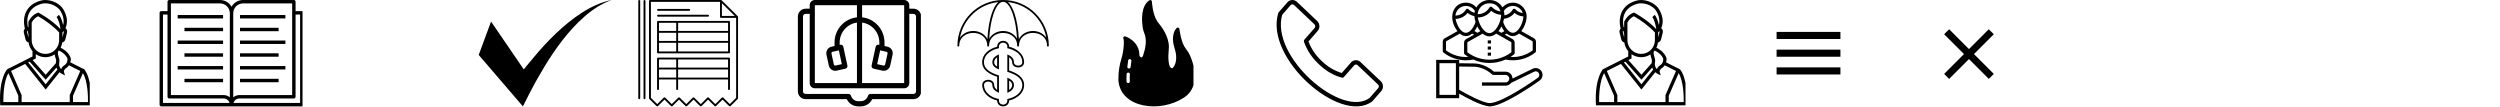
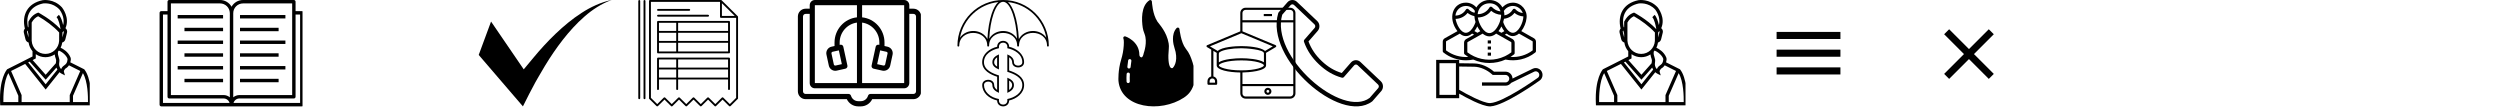
<svg xmlns="http://www.w3.org/2000/svg" width="752" height="32">
  <svg id="autors" width="27" height="32" viewBox="0 0 27 32" x="0" y="0">
    <path d="M.059 31.693h27.355c.136-3.12-.088-8.295-2.006-10.759l-.069-.088-4.191-2.104c.091-.307.136-.588.154-.795a1.449 1.449 0 0 0-.102-.692c-.691-1.655-2.155-2.525-2.959-2.896a5.158 5.158 0 0 0 .48-1.567c.456-.128.822-.489.942-.971l.489-1.987a1.343 1.343 0 0 0-.154-1.023 1.346 1.346 0 0 0-.3-.341c1.379-3.133-.931-6.087-1.057-6.243C16.139-.478 12.979.028 12.812.058c-4.561.955-6.321 4.451-5.328 8.55-.294.326-.418.78-.309 1.226l.492 1.99c.119.478.483.838.935.968.139.993.56 1.89 1.177 2.614v1.576c-6.545 3.352-2.398 1.213-7.643 3.867-.01.049-2.461 2.654-2.097 10.375l.022.472zm26.404-.99h-4.502v-1.891l2.978-6.816c1.492 2.476 1.547 7.203 1.524 8.708zm-6.144-12.841c-.174 1.996-1.268 1.393-1.944 2.93-.531-.584-.691-1.285-.548-2.035.258-1.377-.583-1.786-.375-3.233l.031-.033v-.005c.018-.02.184-.217.232-.28 1.781.777 2.639 2.221 2.604 2.656zm-9.556-1.568a5.068 5.068 0 0 0 2.899.912 5.06 5.06 0 0 0 2.795-.836c.114 1.138.559 1.365.401 2.203a3.52 3.52 0 0 0-.055.459l-3.066 3.456-3.919-4.419.946-.494v-1.281zm-1.232-4.229V6.783c.477-.883 1.128-1.522 1.936-1.906 2.165 1.225 4.657 3.053 6.329 4.893-.002 2.343.007 2.35-.009 2.542l-.001.012c-.13 2.128-1.88 3.892-4.124 3.892-2.181 0-3.992-1.713-4.123-3.913a2.69 2.69 0 0 1-.008-.238zm-.611 6.482 4.816 5.43 3.234-3.644c.074.213.178.414.296.608l-3.53 4.414-5.264-6.583.447-.224zm9.862-7.279v-1.53l.368-.421c.02.775.104-.14-.368 1.951zM12.993 1.029c.196.012 2.824-.4 4.901 1.843.082.103 1.773 2.281 1.093 4.665-.233-1.061-.638-2.42-1.278-3.068l-.7.697c.632.641 1.048 2.591 1.206 3.602-2.901-3.035-6.643-4.957-6.694-4.989-.188.117-1.771.418-2.921 2.653l-.055.107v1.642l-.145.002c-.731-3.528.669-6.33 4.593-7.153zM8.296 9.201l.249 1.008v1.06l-.414-1.674c-.061-.25.124-.344.165-.394zm-.725 10.023 6.166 7.712 4.172-5.218c.454.406.672.464 1.634.959l-.325-1.101c-.082-.279.244-.728.441-.934.44-.238.806-.578 1.08-.998l3.404 1.709-3.167 7.251v2.099H6.499v-2.099l-3.169-7.25 4.242-2.129zm-5.037 2.773 2.978 6.815v1.891H1.01c-.023-1.504.033-6.229 1.524-8.706z" />
  </svg>
  <svg id="book" width="43" height="32" viewBox="0 0 43 32" x="48" y="0">
    <path d="M19.102 4.52H5.443v1.028h13.659V4.52zM19.101 8.357H7.488v1.028h11.613V8.357zM19.102 12.195H5.443v1.028h13.659v-1.028zM19.101 16.032H7.488v1.028h11.613v-1.028zM19.102 19.869H5.443v1.028h13.659v-1.028zM19.101 23.707H7.488v1.028h11.613v-1.028zM37.851 4.52H24.192v1.028h13.659V4.52zM35.805 8.357H24.192v1.028h11.613V8.357zM37.851 12.195H24.192v1.028h13.659v-1.028zM35.805 16.032H24.192v1.028h11.613v-1.028zM37.851 19.869H24.192v1.028h13.659v-1.028zM35.805 23.707H24.192v1.028h11.613v-1.028z" />
    <path d="M42.783 3.348h-1.875V.514a.513.513 0 0 0-.511-.515H25.111a3.95 3.95 0 0 0-3.463 2.026 3.951 3.951 0 0 0-3.464-2.026H2.898a.513.513 0 0 0-.511.515v2.834H.512a.513.513 0 0 0-.511.515v27.622c0 .284.229.515.511.515h42.271c.282 0 .511-.23.511-.515V3.863a.513.513 0 0 0-.511-.515zM25.111 1.029h14.774V28.59H24.02c-.703 0-1.406.299-1.861.685V3.993a2.945 2.945 0 0 1 2.952-2.964zm-21.702 0h14.774a2.936 2.936 0 0 1 2.946 2.851c.001.022.003.091.006.113v25.28a2.979 2.979 0 0 0-1.855-.683H3.408V1.029zM1.023 4.378h1.364v24.727c0 .284.229.515.511.515h16.383c.78 0 1.533.515 1.774 1.351H1.023V4.378zm41.248 26.593H22.239a1.85 1.85 0 0 1 1.78-1.351h16.377c.282 0 .511-.23.511-.515V4.378h1.364v26.593z" />
  </svg>
  <svg id="check" width="40" height="32" viewBox="0 0 40 32" x="144" y="0">
    <path d="M35.296 1.514a30.274 30.274 0 0 0-4.369 2.379c-2.797 1.797-5.355 3.936-7.754 6.218-2.398 2.287-4.63 4.735-6.741 7.28-.528.636-2.892 3.47-2.892 3.47L3.71 6.481-.001 16.523 13.292 32c1.291-2.551 2.533-5.07 3.752-7.258.303-.556.62-1.08.923-1.612 0 0 1.56-2.677 1.97-3.352 1.64-2.697 3.414-5.325 5.366-7.821 1.955-2.491 4.08-4.87 6.489-6.961a29.016 29.016 0 0 1 3.842-2.872c1.364-.848 2.814-1.591 4.365-2.125-1.613.31-3.187.848-4.704 1.514z" />
+   </svg>
+   <svg id="mobile-learning" viewBox="0 0 32 32">
+     <path d="M28.090 2.327h-13.424c-0.874 0-1.585 0.707-1.585 1.576v5.526l-9.973 4.162c-0.113 0.047-0.19 0.153-0.198 0.275s0.052 0.238 0.157 0.3l1.272 0.757v8.066c-0.65 0.148-1.138 0.726-1.138 1.419v0.778c0 0.178 0.145 0.323 0.325 0.323h2.277c0.179 0 0.325-0.145 0.325-0.323v-0.778c0-0.692-0.488-1.27-1.139-1.418v-7.681l1.006 0.599c-0.031 0.231-0.004-0.402-0.014 3.755 0 1.367 3.52 2.099 7.102 2.141v6.295c0 0.325 0.1 0.628 0.271 0.879 0.285 0.419 0.767 0.695 1.313 0.695h13.424c0.873 0 1.583-0.706 1.583-1.574 0 0.043-0.002-1.333 0-24.195 0-0.857-0.713-1.576-1.582-1.576zM5.478 24.408v0.455h-1.628v-0.455c0-0.447 0.364-0.812 0.812-0.812 0.45 0 0.816 0.364 0.816 0.812zM28.090 29.025h-13.424c-0.322 0-0.607-0.162-0.775-0.408-0.101-0.148-0.16-0.327-0.16-0.519v-2.182h15.29v2.183c0 0.506-0.424 0.926-0.931 0.926zM29.021 25.27h-15.291v-3.464c1.749-0.020 7.106-0.403 7.106-2.143-0.002-2.612 0.005-3.671-0.008-3.76l2.916-1.737c0.105-0.063 0.166-0.179 0.157-0.3s-0.085-0.228-0.198-0.275l-9.973-4.162v-2.697h15.291v18.539zM13.406 17.519c-1.801 0-5.27 0.231-6.777 1.21 0.010-2.993-0.104-2.798 0.266-3.052 0.936-0.685 3.613-1.164 6.511-1.164 1.264 0 6.781 0.345 6.781 1.507v2.709c-1.521-0.988-4.972-1.21-6.781-1.21zM13.731 3.903c0-0.512 0.419-0.929 0.934-0.929h13.424c0.515 0 0.932 0.422 0.932 0.928v2.182h-15.29v-2.182zM13.406 9.994l9.455 3.946-2.343 1.394c-1.246-1.228-5.366-1.466-7.112-1.466-1.749 0-5.869 0.239-7.112 1.467l-2.343-1.394 9.455-3.946zM6.629 19.664c0-0.523 2.328-1.498 6.777-1.498 4.452 0 6.781 0.976 6.781 1.498s-2.329 1.499-6.781 1.499c-4.449 0-6.777-0.976-6.777-1.499z" />
+     <path d="M21.377 26.403c-0.592 0-1.074 0.479-1.074 1.068s0.482 1.069 1.074 1.069c0.592 0 1.074-0.479 1.074-1.069s-0.482-1.068-1.074-1.068zM21.377 27.894c-0.234 0-0.425-0.19-0.425-0.423s0.191-0.422 0.425-0.422c0.234 0 0.425 0.189 0.425 0.422s-0.191 0.423-0.425 0.423z" />
+     <path d="M22.616 4.207h-2.478v0.646h2.478v-0.646z" />
  </svg>
  <svg id="doc" width="30" height="32" viewBox="0 0 30 32" x="192" y="0">
    <path d="m29.977 4.975-.001-.002a.32.32 0 0 0-.06-.09L25.068.084a.329.329 0 0 0-.041-.033l-.009-.006c-.012-.007-.024-.014-.036-.019l-.011-.005a.287.287 0 0 0-.1-.02H3.509a.285.285 0 0 0-.286.284v29.271c0 .019.002.037.006.056l.007.023.009.03.014.026.013.023c.01.014.021.028.033.04l.003.003 2.183 2.161a.288.288 0 0 0 .405 0l1.982-1.961 1.981 1.961c.056.056.129.083.203.083s.146-.027.202-.083l1.981-1.96 1.982 1.96a.288.288 0 0 0 .405 0l1.981-1.96 1.981 1.96a.288.288 0 0 0 .405 0l1.982-1.961 1.981 1.961c.056.056.129.083.202.083s.147-.027.203-.083l1.981-1.96 1.982 1.96a.288.288 0 0 0 .405 0l2.183-2.161.011-.014.024-.029c.007-.009.011-.02.017-.03.003-.007.007-.012.009-.019.006-.013.009-.026.012-.039l.005-.013a.278.278 0 0 0 .006-.058V5.085a.287.287 0 0 0-.023-.108zM25.151.969l3.869 3.83h-3.869V.969zm4.275 28.468-1.896 1.878-1.982-1.961a.29.29 0 0 0-.405 0l-1.981 1.961-1.981-1.961a.29.29 0 0 0-.405 0l-1.982 1.961-1.98-1.96v-.001a.289.289 0 0 0-.405 0l-1.98 1.961-1.982-1.961a.29.29 0 0 0-.405 0l-1.981 1.961-1.981-1.961a.29.29 0 0 0-.405 0l-1.982 1.961-1.897-1.878V.567h20.783v4.516c0 .157.128.284.287.284h4.561v24.071z" />
    <path d="M5.931 3.251h9.384c.158 0 .287-.127.287-.284s-.128-.284-.287-.284H5.931c-.159 0-.287.127-.287.284s.128.284.287.284zM5.931 5.005H20.98c.158 0 .287-.127.287-.284s-.128-.284-.287-.284H5.931c-.159 0-.287.127-.287.284s.128.284.287.284zM5.645 6.58v9.186c0 .157.128.284.287.284h21.357a.285.285 0 0 0 .286-.284V6.58a.285.285 0 0 0-.286-.284H5.932a.285.285 0 0 0-.287.284zm6.333.284h15.024v2.442H11.978V6.864zm0 3.009h15.024v2.441H11.978V9.873zm0 3.008h15.024v2.602H11.978v-2.602zm-5.76-6.017h5.187v2.442H6.218V6.864zm0 3.009h5.187v2.441H6.218V9.873zm0 3.008h5.187v2.602H6.218v-2.602zM27.289 17.327H5.932a.285.285 0 0 0-.287.284v9.186c0 .157.128.283.287.283s.286-.127.286-.283v-2.885h5.187v2.885c0 .157.128.283.286.283s.287-.127.287-.283v-2.885h15.024v2.885c0 .157.128.283.287.283s.286-.127.286-.283v-9.186a.284.284 0 0 0-.286-.284zm-15.884 6.017H6.218v-2.44h5.187v2.44zm0-3.008H6.218v-2.441h5.187v2.441zm15.597 3.008H11.978v-2.44h15.024v2.44zm0-3.008H11.978v-2.441h15.024v2.441zM1.863 0a.286.286 0 0 0-.287.284v29.271c0 .156.128.283.287.283s.287-.127.287-.283V.284A.285.285 0 0 0 1.863 0zM.287 0A.286.286 0 0 0 0 .284v29.271c0 .156.128.283.287.283s.286-.127.286-.283V.284A.285.285 0 0 0 .287 0z" />
  </svg>
  <svg id="english" width="37" height="32" viewBox="0 0 37 32" x="240" y="0">
    <path d="M2.318 29.826h12.404A3.786 3.786 0 0 0 18.15 32h.783c1.486 0 2.8-.853 3.429-2.174h12.41c1.278 0 2.318-1.054 2.318-2.349V4.965c0-1.295-1.04-2.349-2.318-2.349H33.52V1.567c0-.864-.693-1.566-1.545-1.566H5.108c-.852 0-1.545.702-1.545 1.566v1.049H2.319C1.041 2.616.001 3.67.001 4.965v22.512c0 1.295 1.04 2.349 2.318 2.349zm29.656-4.832H19.318V6.798c2.925.388 5.193 2.924 5.193 5.992v.706l-.183-.041a.772.772 0 0 0-.921.597l-1.23 5.672a.783.783 0 0 0 .589.932l2.658.594a1.979 1.979 0 0 0 2.352-1.533l.712-3.28a2.007 2.007 0 0 0-1.505-2.388l-.925-.207v-1.051c0-3.934-2.959-7.179-6.739-7.575v-3.65h12.657l-.001 23.428zm-7.223-9.84 1.898.424a.434.434 0 0 1 .33.522l-.712 3.28a.457.457 0 0 1-.515.34l-1.9-.424.899-4.142zM5.108 1.566h12.665v3.649c-3.784.391-6.746 3.64-6.746 7.576v1.051l-.927.207a1.968 1.968 0 0 0-1.24.877 2.007 2.007 0 0 0-.263 1.509l.71 3.277a1.993 1.993 0 0 0 1.936 1.583c.14 0 .279-.015.422-.046l2.647-.593a.783.783 0 0 0 .588-.932l-1.23-5.672a.773.773 0 0 0-.922-.597l-.177.04v-.705c0-3.071 2.272-5.609 5.201-5.993v18.197H5.107V1.566zm7.219 13.588.899 4.141-1.89.423a.439.439 0 0 1-.519-.337l-.712-3.284a.433.433 0 0 1 .328-.52l1.893-.423zM1.545 4.964c0-.432.346-.783.773-.783h1.244v20.813c0 .864.694 1.566 1.545 1.566h26.867c.852 0 1.545-.702 1.545-1.566V4.181h1.252c.426 0 .773.351.773.783v22.512a.778.778 0 0 1-.773.783H21.835a.774.774 0 0 0-.739.553 2.257 2.257 0 0 1-2.165 1.621h-.783c-.998 0-1.867-.649-2.168-1.63a.775.775 0 0 0-.736-.544H2.316a.779.779 0 0 1-.773-.783V4.964z" />
  </svg>
  <svg id="finance" width="28" height="32" viewBox="0 0 28 32" x="288" y="0">
    <path d="M.542 13.742c0 .357-.542.357-.542 0C0 6.154 6.154 0 13.742 0c7.591 0 13.742 6.154 13.742 13.742 0 .357-.539.357-.539 0 0-5.129-8.428-5.132-8.428 0 0 .357-.555.357-.555 0 0-5.116-8.441-5.116-8.441 0 0 .357-.555.357-.555 0 0-5.106-8.425-5.142-8.425 0zm8.473-1.992c.146-2.952.61-5.599 1.285-7.62.539-1.606 1.22-2.826 1.992-3.51C6.498 1.253 1.807 5.645.759 11.342c1.995-2.878 6.602-2.647 8.256.409zm8.906-.133c-.149-2.839-.6-5.379-1.249-7.316-1.674-5.012-4.185-5.012-5.859 0-.649 1.937-1.097 4.477-1.249 7.316 1.8-3.059 6.556-3.059 8.357 0zm8.804-.276A13.205 13.205 0 0 0 15.192.619c.775.684 1.453 1.904 1.992 3.51.675 2.021 1.139 4.668 1.285 7.62 1.664-3.072 6.284-3.254 8.256-.409zM11.938 20.03v-2.791c-.503.334-.899.85-.899 1.48 0 .613.402 1.019.899 1.311zm.542.866c-.963-.441-1.979-.957-1.979-2.177 0-1.259.957-1.888 1.979-2.359v4.536zM15.546 24.24v2.822c.509-.337.908-.856.908-1.486 0-.62-.409-1.038-.908-1.337zm-.539-.869c.967.448 1.989.98 1.989 2.206 0 1.262-.963 1.891-1.989 2.358v-4.564z" />
    <path d="M15.546 14.063c2.219.513 4.5 2.174 4.5 4.655 0 2.125-3.591 2.047-3.591 0 0-.633-.399-1.152-.908-1.486v3.971c2.054.672 4.506 1.875 4.506 4.373 0 2.485-2.281 4.143-4.506 4.652-.01 2.365-3.601 2.362-3.607-.003-1.265-.292-2.365-.882-3.16-1.664-.834-.824-1.327-1.859-1.327-2.985 0-2.093 3.588-2.093 3.588 0 0 .626.396 1.142.899 1.476v-3.968c-2.037-.659-4.503-1.898-4.503-4.373 0-2.485 2.281-4.143 4.503-4.652.01-2.365 3.601-2.362 3.607.003zm-3.066.007v.431c-2.112.419-4.506 1.771-4.506 4.211 0 2.346 2.628 3.397 4.506 3.977v5.243c-1.015-.464-1.979-1.09-1.979-2.355 0-1.382-2.511-1.382-2.511 0 0 .976.435 1.878 1.168 2.599.931.921 2.06 1.359 3.322 1.609v.435c0 1.664 2.527 1.664 2.527 0v-.431c2.118-.422 4.503-1.775 4.503-4.211 0-2.368-2.621-3.387-4.503-3.981v-5.239c1.019.464 1.989 1.09 1.989 2.362 0 1.346 2.508 1.402 2.508 0 0-2.436-2.381-3.792-4.496-4.214v-.435c0-1.664-2.527-1.664-2.527 0z" />
  </svg>
  <svg id="fire" width="23" height="32" viewBox="0 0 23 32" x="336" y="0">
    <path d="M21.909 16.593c-.284-.635-.675-1.261-1.247-1.983-1.442-1.813-1.882-5.857-1.887-5.896a.488.488 0 0 0-.337-.412.495.495 0 0 0-.518.141c-1.721 1.925-.997 4.897-.606 6.085.108.325.225.708.308 1.096.636 3.137-.592 4.558-.88 4.844-.279.078-.469.039-.645-.15-.606-.664-.807-2.841-.523-5.678a5.797 5.797 0 0 0-.039-1.581c-.598-3.486-2.791-5.722-3.349-6.507C10.651 4.283 10.494.506 10.49.472a.487.487 0 0 0-.763-.383C7.165 1.83 7.385 6.024 7.742 8.365c.083.543.244 1.096.523 1.794.992 2.497-.196 5.721-.205 5.75s-.02.053-.024.082c-.152.795-.406 1.27-.689 1.27a.327.327 0 0 1-.093-.015c-.347-.073-.528-.441-.533-.761-.02-4.136-4.17-5.527-4.214-5.542a.485.485 0 0 0-.518.146.476.476 0 0 0-.068.533c.049.102.205.548.098 2.124a18.09 18.09 0 0 1-.768 4.16C.263 21.125.42 24.175.43 24.321c.759 8.257 12.635 9.704 19.683 5.052.772-.509 1.403-1.091 1.868-1.731 2.601-3.588 1.071-8.461-.068-11.05zM3.845 24.481a.484.484 0 0 1-.46.509h-.029a.487.487 0 0 1-.489-.456c-.044-.708-.034-1.45.02-2.255a.49.49 0 0 1 .978.068 15.622 15.622 0 0 0-.02 2.133zm.239-4.296a.485.485 0 0 1-.484.427c-.02 0-.039 0-.064-.005a.488.488 0 0 1-.425-.538l.235-1.872a.494.494 0 0 1 .548-.422c.269.034.46.276.425.543l-.235 1.867z" />
  </svg>
  <svg id="phone" width="32" height="32" viewBox="0 0 32 32" x="384" y="0">
    <path d="M4.657.003a1.969 1.969 0 0 0-1.392.678L.67 3.65c.004-.009-.01-.008-.084.101a.656.656 0 0 0-.09.184C-.56 7.437.148 11.289 1.872 14.953S6.347 22.123 9.505 25c3.158 2.877 6.721 5.128 10.119 6.244s6.692 1.102 9.133-.742a.536.536 0 0 0 .075-.068c.064-.067.066-.075.056-.065l.01-.013L31.48 27.4c.742-.849.682-2.184-.134-2.956l-6.126-5.799a1.965 1.965 0 0 0-2.84.138l-2.772 3.173c-2.25-.678-4.173-1.828-6.023-3.58s-3.132-3.637-3.993-5.905l2.771-3.173c.742-.849.683-2.184-.133-2.956L6.104.542A1.962 1.962 0 0 0 4.656.003h-.001zm.058 1.301c.19-.009.383.06.541.209l6.126 5.8a.788.788 0 0 1 .05 1.104l-3.063 3.504a.667.667 0 0 0-.124.665c.93 2.641 2.429 4.807 4.493 6.761s4.275 3.304 6.889 4.018a.612.612 0 0 0 .626-.193l3.064-3.505a.716.716 0 0 1 1.06-.051l6.127 5.8a.786.786 0 0 1 .049 1.103l-2.561 2.93c-2.003 1.497-4.826 1.581-7.986.542-3.173-1.043-6.617-3.202-9.666-5.98s-5.702-6.169-7.332-9.633C1.394 10.949.809 7.483 1.696 4.428l2.502-2.862a.736.736 0 0 1 .52-.261z" />
  </svg>
  <svg id="support" width="32" height="32" viewBox="0 0 32 32" x="432" y="0">
    <path d="M1.979 12.558v2.831c0 .152.069.295.188.39a10.97 10.97 0 0 0 6.788 2.362c.735 0 1.471-.077 2.19-.224A11.85 11.85 0 0 0 16 18.949c1.695 0 3.327-.349 4.855-1.032 3.069.624 6.338-.046 8.977-2.138a.497.497 0 0 0 .188-.39v-2.831c0-.416-.205-.794-.571-1.027L25.61 9.355c.84-1.073 1.466-2.602 1.574-3.913.319-2.256-1.507-4.646-4.136-4.646a4.162 4.162 0 0 0-2.927 1.227c-.027.027-.057.049-.083.076-.024.025-.043.054-.066.08l-.044.053C19.177.852 17.733 0 16.032 0c-.165 0-.328.011-.488.028-.01-.001-.018-.006-.028-.006-.091 0-.285.024-.388.054-.015.004-.026.015-.041.021a4.453 4.453 0 0 0-2.991 2.156A4.134 4.134 0 0 0 8.94.796c-3.88 0-5.601 4.612-2.539 8.581l-3.875 2.167a1.193 1.193 0 0 0-.549 1.014zm18.867 4.27c-.083.041-.166.085-.25.123l-.002.001A10.862 10.862 0 0 1 16 17.958c-1.602 0-3.148-.338-4.596-1.007a10.876 10.876 0 0 1-2.03-1.221v-2.87c0-.098.047-.184.101-.221l4.509-2.524c.561.48 1.278.832 2.02.832.715 0 1.488-.357 2.038-.843l4.455 2.52a.277.277 0 0 1 .129.237v2.87c-.567.429-1.164.795-1.781 1.098zm8.099-4.446a.203.203 0 0 1 .091.176v2.587a9.864 9.864 0 0 1-6.688 1.98c.367-.23.766-.516 1.075-.76a.497.497 0 0 0 .188-.39v-3.114c0-.435-.217-.835-.606-1.087l-2.366-1.339.575-.321c.698.573 1.297.744 1.835.744.658 0 1.35-.325 1.864-.759l4.031 2.284zM23.05 1.788c1.371 0 2.574.902 3 2.142a3.665 3.665 0 0 1-2.221-1.142.489.489 0 0 0-.783.084 3.657 3.657 0 0 1-2.529 1.76v-.003a4.95 4.95 0 0 0-.032-.653l-.007-.067a5.536 5.536 0 0 0-.121-.609c.559-.902 1.598-1.513 2.694-1.513zm-2.641 3.856a4.603 4.603 0 0 0 3.142-1.762 4.634 4.634 0 0 0 2.682 1.056c-.007 1.792-1.461 4.927-3.183 4.927-1.328 0-2.461-1.912-2.885-3.238.108-.341.186-.669.244-.983zm.1 3.729-.88.491-.888-.502c.329-.413.631-.893.89-1.413.249.526.546 1.01.878 1.425zm-1.327-2.908c-.475 1.427-1.693 3.49-3.176 3.49-1.73 0-3.203-2.864-3.483-4.696.075-.019 2.412.126 4.02-2.001.816.688 1.918 1.143 2.989 1.188.013.647-.143 1.406-.35 2.018zM16.034.992c2.76 0 3.285 2.392 3.328 2.442a4.085 4.085 0 0 1-2.545-1.276.491.491 0 0 0-.784.087 4.048 4.048 0 0 1-3.555 2.022c.135-1.822 1.585-3.274 3.555-3.274zm-3.662 6.946a7.91 7.91 0 0 0 .906 1.438l-.869.487-.9-.51c.341-.438.631-.929.863-1.415zm-3.43-6.15c1.117 0 2.14.571 2.71 1.514-.029.1-.106.498-.116.548a3.646 3.646 0 0 1-1.808-1.062.49.49 0 0 0-.783.086 3.68 3.68 0 0 1-3.154 1.815c.157-1.627 1.507-2.9 3.151-2.9zm-3.108 3.89A4.663 4.663 0 0 0 9.45 3.882a4.578 4.578 0 0 0 2.041.961c.029.575.178 1.273.348 1.789-.272.84-.793 1.841-1.44 2.505l-.014.01c-.405.43-.981.719-1.434.719-1.583 0-2.82-2.508-3.117-4.188zm-2.87 6.88c0-.075.033-.139.067-.162l4.086-2.284c.245.206.302.229.351.265.481.322.922.482 1.523.482.64 0 1.223-.273 1.737-.694.029-.023.06-.045.087-.068l.583.33-2.429 1.361c-.363.236-.58.636-.58 1.071v3.114c0 .152.069.296.188.39.314.249.722.539 1.075.761a9.903 9.903 0 0 1-6.689-1.98v-2.587z" />
    <path d="M31.034 20.781a2.036 2.036 0 0 0-1.993-.11l-6.076 2.956a2.102 2.102 0 0 0-2.092-2.071l-3.484.001c-1.718-1.504-3.913-2.425-5.909-2.473-1.968-.047-3.735-.06-4.56-.064v-1.002H-.002v11.517H6.92v-1.379c1.898 1.097 6.889 3.845 9.258 3.845.054 0 .106-.001.157-.004 4.165-.235 13.989-7.198 14.637-7.661a2.08 2.08 0 0 0 1.026-1.796c0-.719-.361-1.376-.966-1.758zM5.937 28.542H.985v-9.533h4.952v9.533zm24.53-5.058a.296.296 0 0 0-.044.028c-.101.073-10.207 7.271-14.142 7.494a2.315 2.315 0 0 1-.12.003c-2.077 0-7.143-2.753-9.24-4.001v-6.997c.821.004 2.578.017 4.536.064 1.824.044 3.848.921 5.416 2.346l.14.128 3.86-.001c.612 0 1.111.502 1.111 1.119s-.498 1.119-1.111 1.119h-7.091v.992h7.091c.68 0 1.278-.333 1.662-.839l6.934-3.373c.34-.167.72-.146 1.041.057s.504.537.504.918c0 .391-.21.753-.549.945zM16.492 12.159h-.985v.92h.985v-.92zM16.492 13.992h-.985v.92h.985v-.92zM16.492 15.826h-.985v.92h.985v-.92z" />
  </svg>
  <svg id="teach" width="27" height="32" viewBox="0 0 27 32" x="480" y="0">
    <path d="M.059 31.693h27.355c.136-3.12-.088-8.295-2.006-10.759l-.069-.088-4.191-2.104c.091-.307.136-.588.154-.795a1.449 1.449 0 0 0-.102-.692c-.691-1.655-2.155-2.525-2.959-2.896a5.158 5.158 0 0 0 .48-1.567c.456-.128.822-.489.942-.971l.489-1.987a1.343 1.343 0 0 0-.154-1.023 1.346 1.346 0 0 0-.3-.341c1.379-3.133-.931-6.087-1.057-6.243C16.139-.478 12.979.028 12.812.058c-4.561.955-6.321 4.451-5.328 8.55-.294.326-.418.78-.309 1.226l.492 1.99c.119.478.483.838.935.968.139.993.56 1.89 1.177 2.614v1.576c-6.545 3.352-2.398 1.213-7.643 3.867-.01.049-2.461 2.654-2.097 10.375l.022.472zm26.404-.99h-4.502v-1.891l2.978-6.816c1.492 2.476 1.547 7.203 1.524 8.708zm-6.144-12.841c-.174 1.996-1.268 1.393-1.944 2.93-.531-.584-.691-1.285-.548-2.035.258-1.377-.583-1.786-.375-3.233l.031-.033v-.005c.018-.02.184-.217.232-.28 1.781.777 2.639 2.221 2.604 2.656zm-9.556-1.568a5.068 5.068 0 0 0 2.899.912 5.06 5.06 0 0 0 2.795-.836c.114 1.138.559 1.365.401 2.203a3.52 3.52 0 0 0-.055.459l-3.066 3.456-3.919-4.419.946-.494v-1.281zm-1.232-4.229V6.783c.477-.883 1.128-1.522 1.936-1.906 2.165 1.225 4.657 3.053 6.329 4.893-.002 2.343.007 2.35-.009 2.542l-.001.012c-.13 2.128-1.88 3.892-4.124 3.892-2.181 0-3.992-1.713-4.123-3.913a2.69 2.69 0 0 1-.008-.238zm-.611 6.482 4.816 5.43 3.234-3.644c.074.213.178.414.296.608l-3.53 4.414-5.264-6.583.447-.224zm9.862-7.279v-1.53l.368-.421c.02.775.104-.14-.368 1.951zM12.993 1.029c.196.012 2.824-.4 4.901 1.843.082.103 1.773 2.281 1.093 4.665-.233-1.061-.638-2.42-1.278-3.068l-.7.697c.632.641 1.048 2.591 1.206 3.602-2.901-3.035-6.643-4.957-6.694-4.989-.188.117-1.771.418-2.921 2.653l-.055.107v1.642l-.145.002c-.731-3.528.669-6.33 4.593-7.153zM8.296 9.201l.249 1.008v1.06l-.414-1.674c-.061-.25.124-.344.165-.394zm-.725 10.023 6.166 7.712 4.172-5.218c.454.406.672.464 1.634.959l-.325-1.101c-.082-.279.244-.728.441-.934.44-.238.806-.579 1.08-.998l3.404 1.709-3.167 7.251v2.099H6.499v-2.099l-3.169-7.25 4.242-2.129zm-5.037 2.773 2.978 6.815v1.891H1.01c-.023-1.504.033-6.229 1.524-8.706z" />
  </svg>
  <svg id="menu" width="32" height="32" viewBox="0 0 32 32" x="528" y="0">
    <path d="M6.4 11.733V9.6h19.2v2.133H6.4zm0 5.334h19.2v-2.133H6.4v2.133zm0 5.333h19.2v-2.133H6.4V22.4z" />
  </svg>
  <svg id="menuclose" width="32" height="32" viewBox="0 0 32 32" x="576" y="0">
    <path d="M23.733 10.304 22.229 8.8l-5.963 5.963L10.303 8.8l-1.504 1.504 5.963 5.963-5.963 5.963 1.504 1.504 5.963-5.963 5.963 5.963 1.504-1.504-5.963-5.963 5.963-5.963z" />
  </svg>
</svg>
